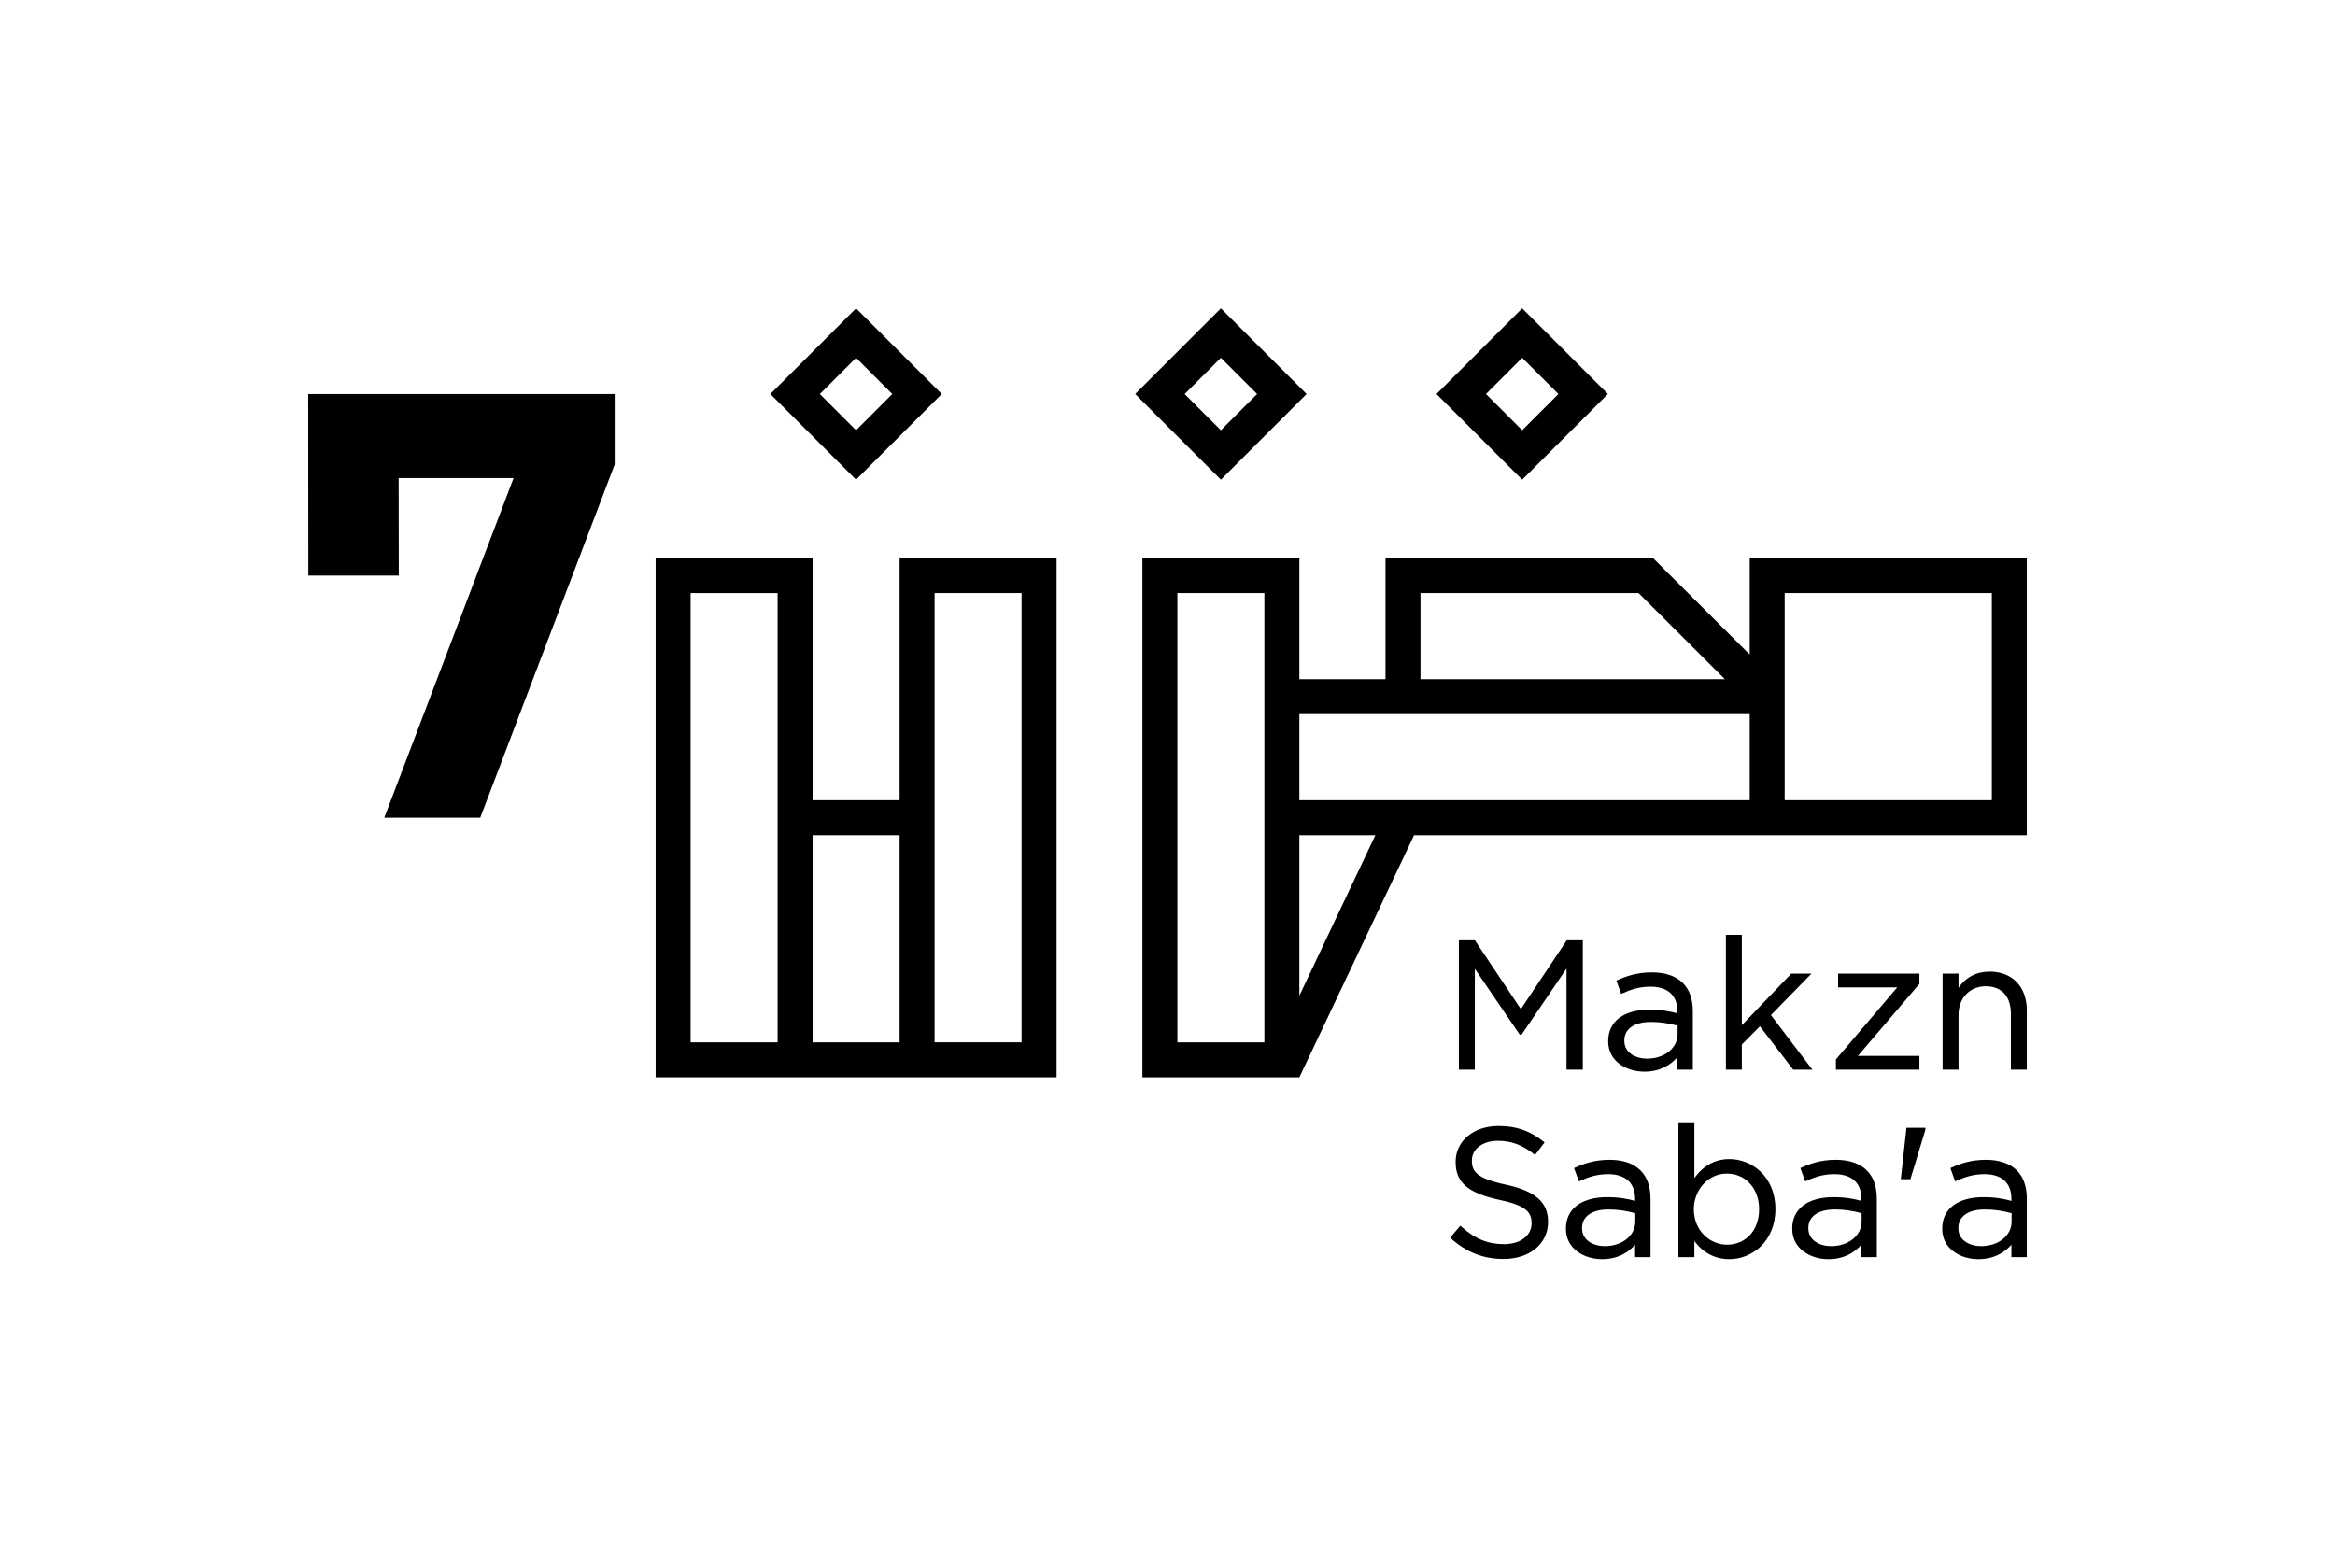
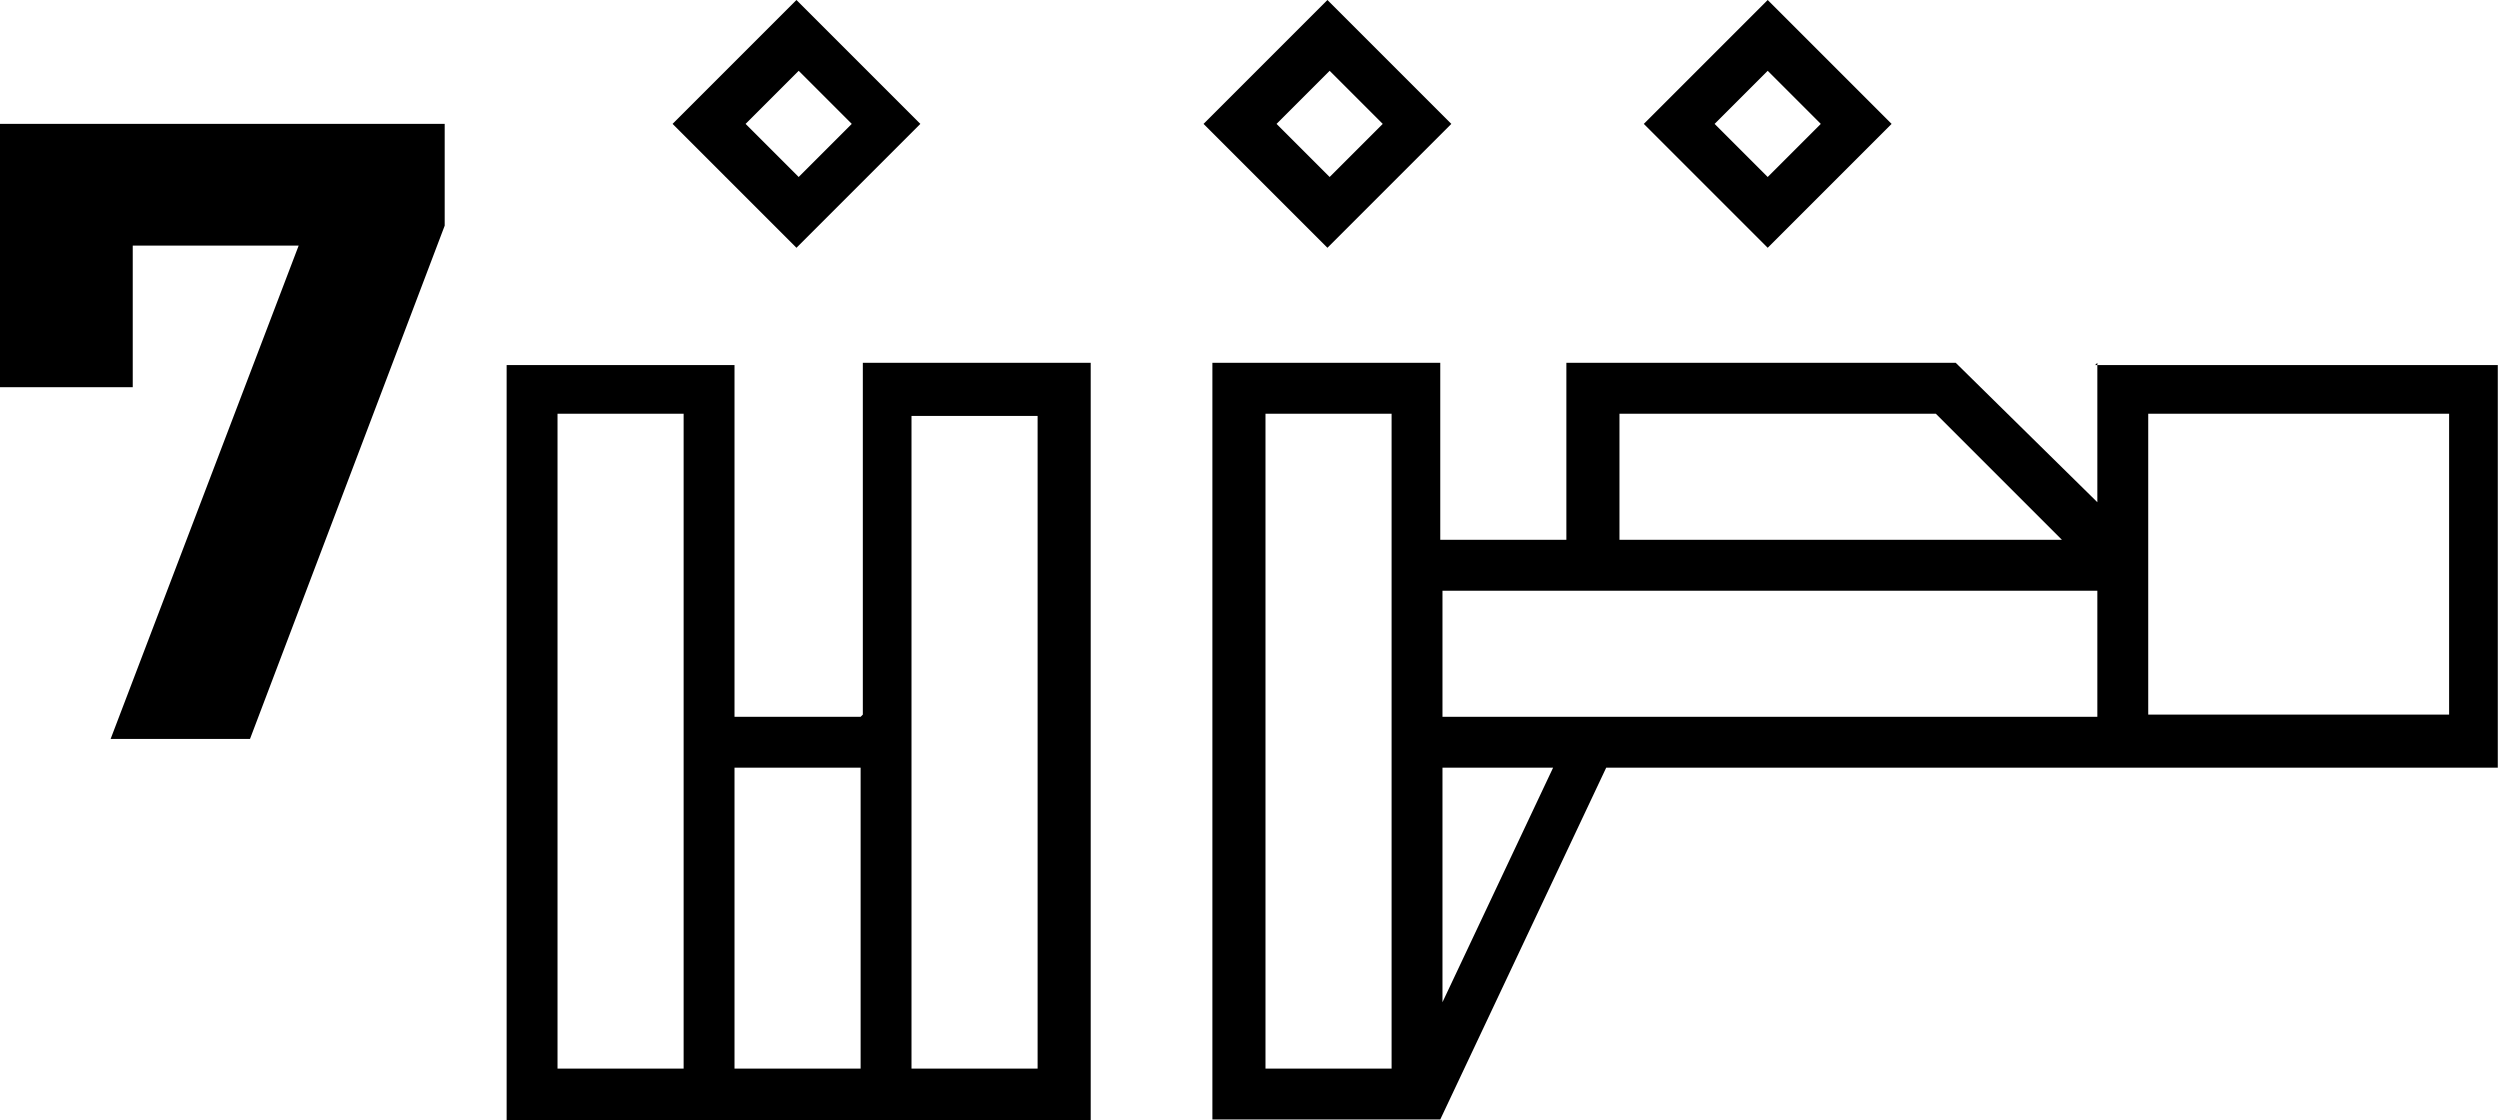
- <svg xmlns="http://www.w3.org/2000/svg" id="Layer_1" version="1.1" viewBox="0 0 1253.96 841.89">
-   <polygon points="165.58 309.15 214.16 309.15 214.08 256.79 275.8 256.79 206.36 439.19 257.89 439.19 330.1 249.49 330.1 211.62 165.51 211.62 165.58 309.15" />
-   <path d="M505.75,211.62l-46.02-46.02-46.02,46.02,46.02,46.02,46.02-46.02ZM459.73,192.18l19.45,19.45-19.45,19.45-19.45-19.45,19.45-19.45Z" />
-   <path d="M701.67,211.62l-46.02-46.02-46.02,46.02,46.02,46.02,46.02-46.02ZM655.65,192.18l19.45,19.45-19.45,19.45-19.45-19.45,19.45-19.45Z" />
-   <path d="M863.48,211.62l-46.02-46.02-46.02,46.02,46.02,46.02,46.02-46.02ZM817.46,192.18l19.45,19.45-19.45,19.45-19.44-19.45,19.44-19.45Z" />
-   <path d="M483.11,429.79h-46.72v-130.04h-84.3v278.86h215.32v-278.86h-84.3v130.04ZM417.6,429.79v130.04h-46.72v-241.28h46.72v111.25ZM483.11,559.83h-46.72v-111.25h46.72v111.25ZM501.9,429.79v-111.25h46.72v241.28h-46.72v-130.04Z" />
-   <path d="M939.64,299.76v51.78l-51.92-51.78h-143.67v65.02h-46.25v-65.02h-84.3v278.86h84.3l61.58-130.04h329.07v-148.82h-148.82ZM679.01,364.77v195.05h-46.72v-241.28h46.72v46.23ZM762.84,318.54h117.11l46.36,46.23h-163.47v-46.23ZM697.8,534.76v-86.18h40.81l-40.81,86.18ZM939.64,429.79h-241.84v-46.23h241.84v46.23ZM1069.67,429.79h-111.24v-111.25h111.24v111.25Z" />
-   <polygon points="850.01 574.52 850.01 505.04 841.4 505.04 816.74 541.98 792.07 505.04 783.46 505.04 783.46 574.52 792.02 574.52 792.02 520.32 816.01 555.52 816.17 555.74 817.11 555.74 841.26 520.23 841.26 574.52 850.01 574.52" />
-   <path d="M909.09,574.52v-31.42c0-6.5-1.8-11.59-5.34-15.13-3.8-3.8-9.41-5.72-16.69-5.72-8.18,0-13.99,2.15-18.6,4.25l-.43.2,2.6,7.13.51-.23c4.16-1.91,8.87-3.67,15.14-3.67,9.38,0,14.54,4.71,14.54,13.27v1.08c-3.85-1.05-8.38-1.99-15.04-1.99-13.85,0-22.13,6.3-22.13,16.85v.19c0,10.68,9.75,16.26,19.39,16.26,8.91,0,14.49-4,17.77-7.77v6.7h8.27ZM884.51,568.6c-5.88,0-12.2-2.99-12.2-9.56v-.2c0-6.23,5.33-9.95,14.25-9.95,4.83,0,9.53.66,14.35,2.03v4.5c0,7.51-7.05,13.18-16.4,13.18" />
-   <polygon points="926.86 502.1 926.86 574.52 935.42 574.52 935.42 561.01 945.13 551.22 963.01 574.52 973.3 574.52 951.04 545.2 972.8 522.93 961.97 522.93 935.42 550.62 935.42 502.1 926.86 502.1" />
-   <polygon points="985.93 569.02 985.93 574.52 1030.77 574.52 1030.77 567.13 997.74 567.13 1030.65 528.57 1030.77 528.42 1030.77 522.93 987.11 522.93 987.11 530.31 1018.87 530.31 986.05 568.88 985.93 569.02" />
-   <path d="M1068.58,521.85c-7.11,0-12.76,2.91-16.79,8.66v-7.59h-8.56v51.59h8.56v-29.46c0-9.02,6.02-15.33,14.64-15.33s13.47,5.51,13.47,14.74v30.05h8.56v-31.91c0-12.61-7.8-20.76-19.88-20.76" />
-   <path d="M808.63,636.25c-15.37-3.29-18.18-6.89-18.18-12.8v-.2c0-6.2,5.78-10.53,14.06-10.53,7.14,0,13.31,2.33,19.43,7.31l.42.34,5.12-6.79-.39-.31c-7.44-5.97-14.73-8.52-24.38-8.52-13.33,0-23,8.07-23,19.2v.19c0,10.92,6.56,16.6,23.39,20.26,14.62,3.08,17.39,6.77,17.39,12.5v.2c0,6.55-6.06,11.12-14.74,11.12s-15.62-2.77-23.12-9.55l-.4-.36-5.46,6.46.37.33c8.47,7.56,17.46,11.08,28.31,11.08,14.07,0,23.89-8.17,23.89-19.88v-.19c0-10.46-6.79-16.4-22.7-19.86" />
-   <path d="M864.34,622.93c-8.17,0-13.99,2.15-18.6,4.25l-.43.2,2.6,7.14.51-.23c4.16-1.91,8.87-3.67,15.14-3.67,9.38,0,14.54,4.71,14.54,13.27v1.08c-3.85-1.05-8.38-1.99-15.03-1.99-13.86,0-22.13,6.3-22.13,16.85v.2c0,10.67,9.75,16.26,19.39,16.26,8.91,0,14.49-4,17.77-7.78v6.7h8.27v-31.42c0-6.5-1.8-11.59-5.34-15.13-3.8-3.8-9.42-5.73-16.69-5.73M878.2,656.11c0,7.51-7.05,13.18-16.4,13.18-5.88,0-12.2-2.99-12.2-9.56v-.19c0-6.23,5.33-9.95,14.25-9.95,4.83,0,9.53.66,14.35,2.03v4.5Z" />
-   <path d="M928.77,622.54c-7.61,0-13.79,3.32-18.85,10.14v-29.9h-8.56v72.42h8.56v-8.61c4.9,6.43,11.24,9.69,18.85,9.69,11.96,0,24.67-9.4,24.67-26.82v-.2c0-17.36-12.71-26.72-24.67-26.72M944.69,649.56c0,11.16-7.11,18.95-17.28,18.95-8.74,0-17.77-7.12-17.77-19.04v-.2c0-9.11,6.79-18.95,17.77-18.95,10.01,0,17.28,8.01,17.28,19.04v.2Z" />
-   <path d="M985.87,622.93c-8.17,0-13.99,2.15-18.6,4.25l-.43.2,2.61,7.14.51-.23c4.16-1.91,8.87-3.67,15.14-3.67,9.38,0,14.54,4.71,14.54,13.27v1.08c-3.85-1.05-8.38-1.99-15.03-1.99-13.86,0-22.13,6.3-22.13,16.85v.2c0,10.67,9.75,16.26,19.39,16.26,8.91,0,14.49-4,17.77-7.78v6.7h8.27v-31.42c0-6.5-1.79-11.59-5.33-15.13-3.8-3.8-9.42-5.73-16.7-5.73M999.73,656.11c0,7.51-7.05,13.18-16.4,13.18-5.88,0-12.2-2.99-12.2-9.56v-.19c0-6.23,5.32-9.95,14.25-9.95,4.83,0,9.53.66,14.35,2.03v4.5Z" />
-   <polygon points="1020.84 632.78 1020.78 633.35 1025.94 633.35 1033.96 606.88 1033.99 605.72 1023.82 605.72 1020.84 632.78" />
-   <path d="M1066.43,622.93c-8.17,0-13.99,2.15-18.6,4.25l-.43.2,2.6,7.14.51-.23c4.16-1.91,8.87-3.67,15.14-3.67,9.38,0,14.54,4.71,14.54,13.27v1.08c-3.84-1.05-8.38-1.99-15.03-1.99-13.86,0-22.13,6.3-22.13,16.85v.2c0,10.67,9.75,16.26,19.39,16.26,8.91,0,14.49-4,17.77-7.78v6.7h8.27v-31.42c0-6.5-1.79-11.59-5.33-15.13-3.8-3.8-9.42-5.73-16.7-5.73M1080.29,656.11c0,7.51-7.05,13.18-16.4,13.18-5.88,0-12.2-2.99-12.2-9.56v-.19c0-6.23,5.32-9.95,14.25-9.95,4.83,0,9.53.66,14.35,2.03v4.5Z" />
+ <svg xmlns="http://www.w3.org/2000/svg" version="1.1" viewBox="0 0 113 50.6">
+   <defs>
+     <style>
+       .st0, .st1 {
+         isolation: isolate;
+       }
+ 
+       .st1 {
+         mix-blend-mode: difference;
+       }
+     </style>
+   </defs>
+   <g class="st0">
+     <g id="Layer_1">
+       <g id="Group_76" class="st1">
+         <path id="Path_5" d="M0,5.6v11.9h6v-6.4s7.5,0,7.5,0l-8.5,22.3h6.3l8.8-23.2v-4.6H0Z" />
+         <path id="Path_6" d="M33.7,5.6l2.4-2.4,2.4,2.4-2.4,2.4-2.4-2.4ZM36,0l-5.6,5.6,5.6,5.6,5.6-5.6-5.6-5.6Z" />
+         <path id="Path_7" d="M57.7,5.6l2.4-2.4,2.4,2.4-2.4,2.4-2.4-2.4ZM60,0l-5.6,5.6,5.6,5.6,5.6-5.6-5.6-5.6Z" />
+         <path id="Path_8" d="M77.5,5.6l2.4-2.4,2.4,2.4-2.4,2.4-2.4-2.4ZM79.9,0l-5.6,5.6,5.6,5.6,5.6-5.6-5.6-5.6Z" />
+         <path id="Path_9" d="M38.9,32.4h-5.7v-15.9h-10.3v34.2h26.4V16.4h-10.3v15.9ZM30.9,32.4v15.9h-5.7v-29.6h5.7v13.6h0ZM38.9,48.3h-5.7v-13.6h5.7v13.6ZM41.2,32.4v-13.6h5.7v29.5h-5.7v-15.9h0Z" />
+         <path id="Path_10" d="M94.8,16.4h0ZM65.2,34.7h5l-5,10.6v-10.6ZM65.2,26.7h29.6v5.7h-29.6v-5.7ZM57.2,18.7h5.7v29.6h-5.7v-29.6ZM73.2,18.7h14.3l5.7,5.7h-20v-5.7ZM97.1,18.7h13.6v13.6h-13.6v-13.6ZM94.8,16.4v6.3l-6.4-6.3h-17.6v8h-5.7v-8h-10.3v34.2h10.3l7.5-15.9h40.3v-18.2h-18.2Z" />
+       </g>
+     </g>
+   </g>
</svg>
